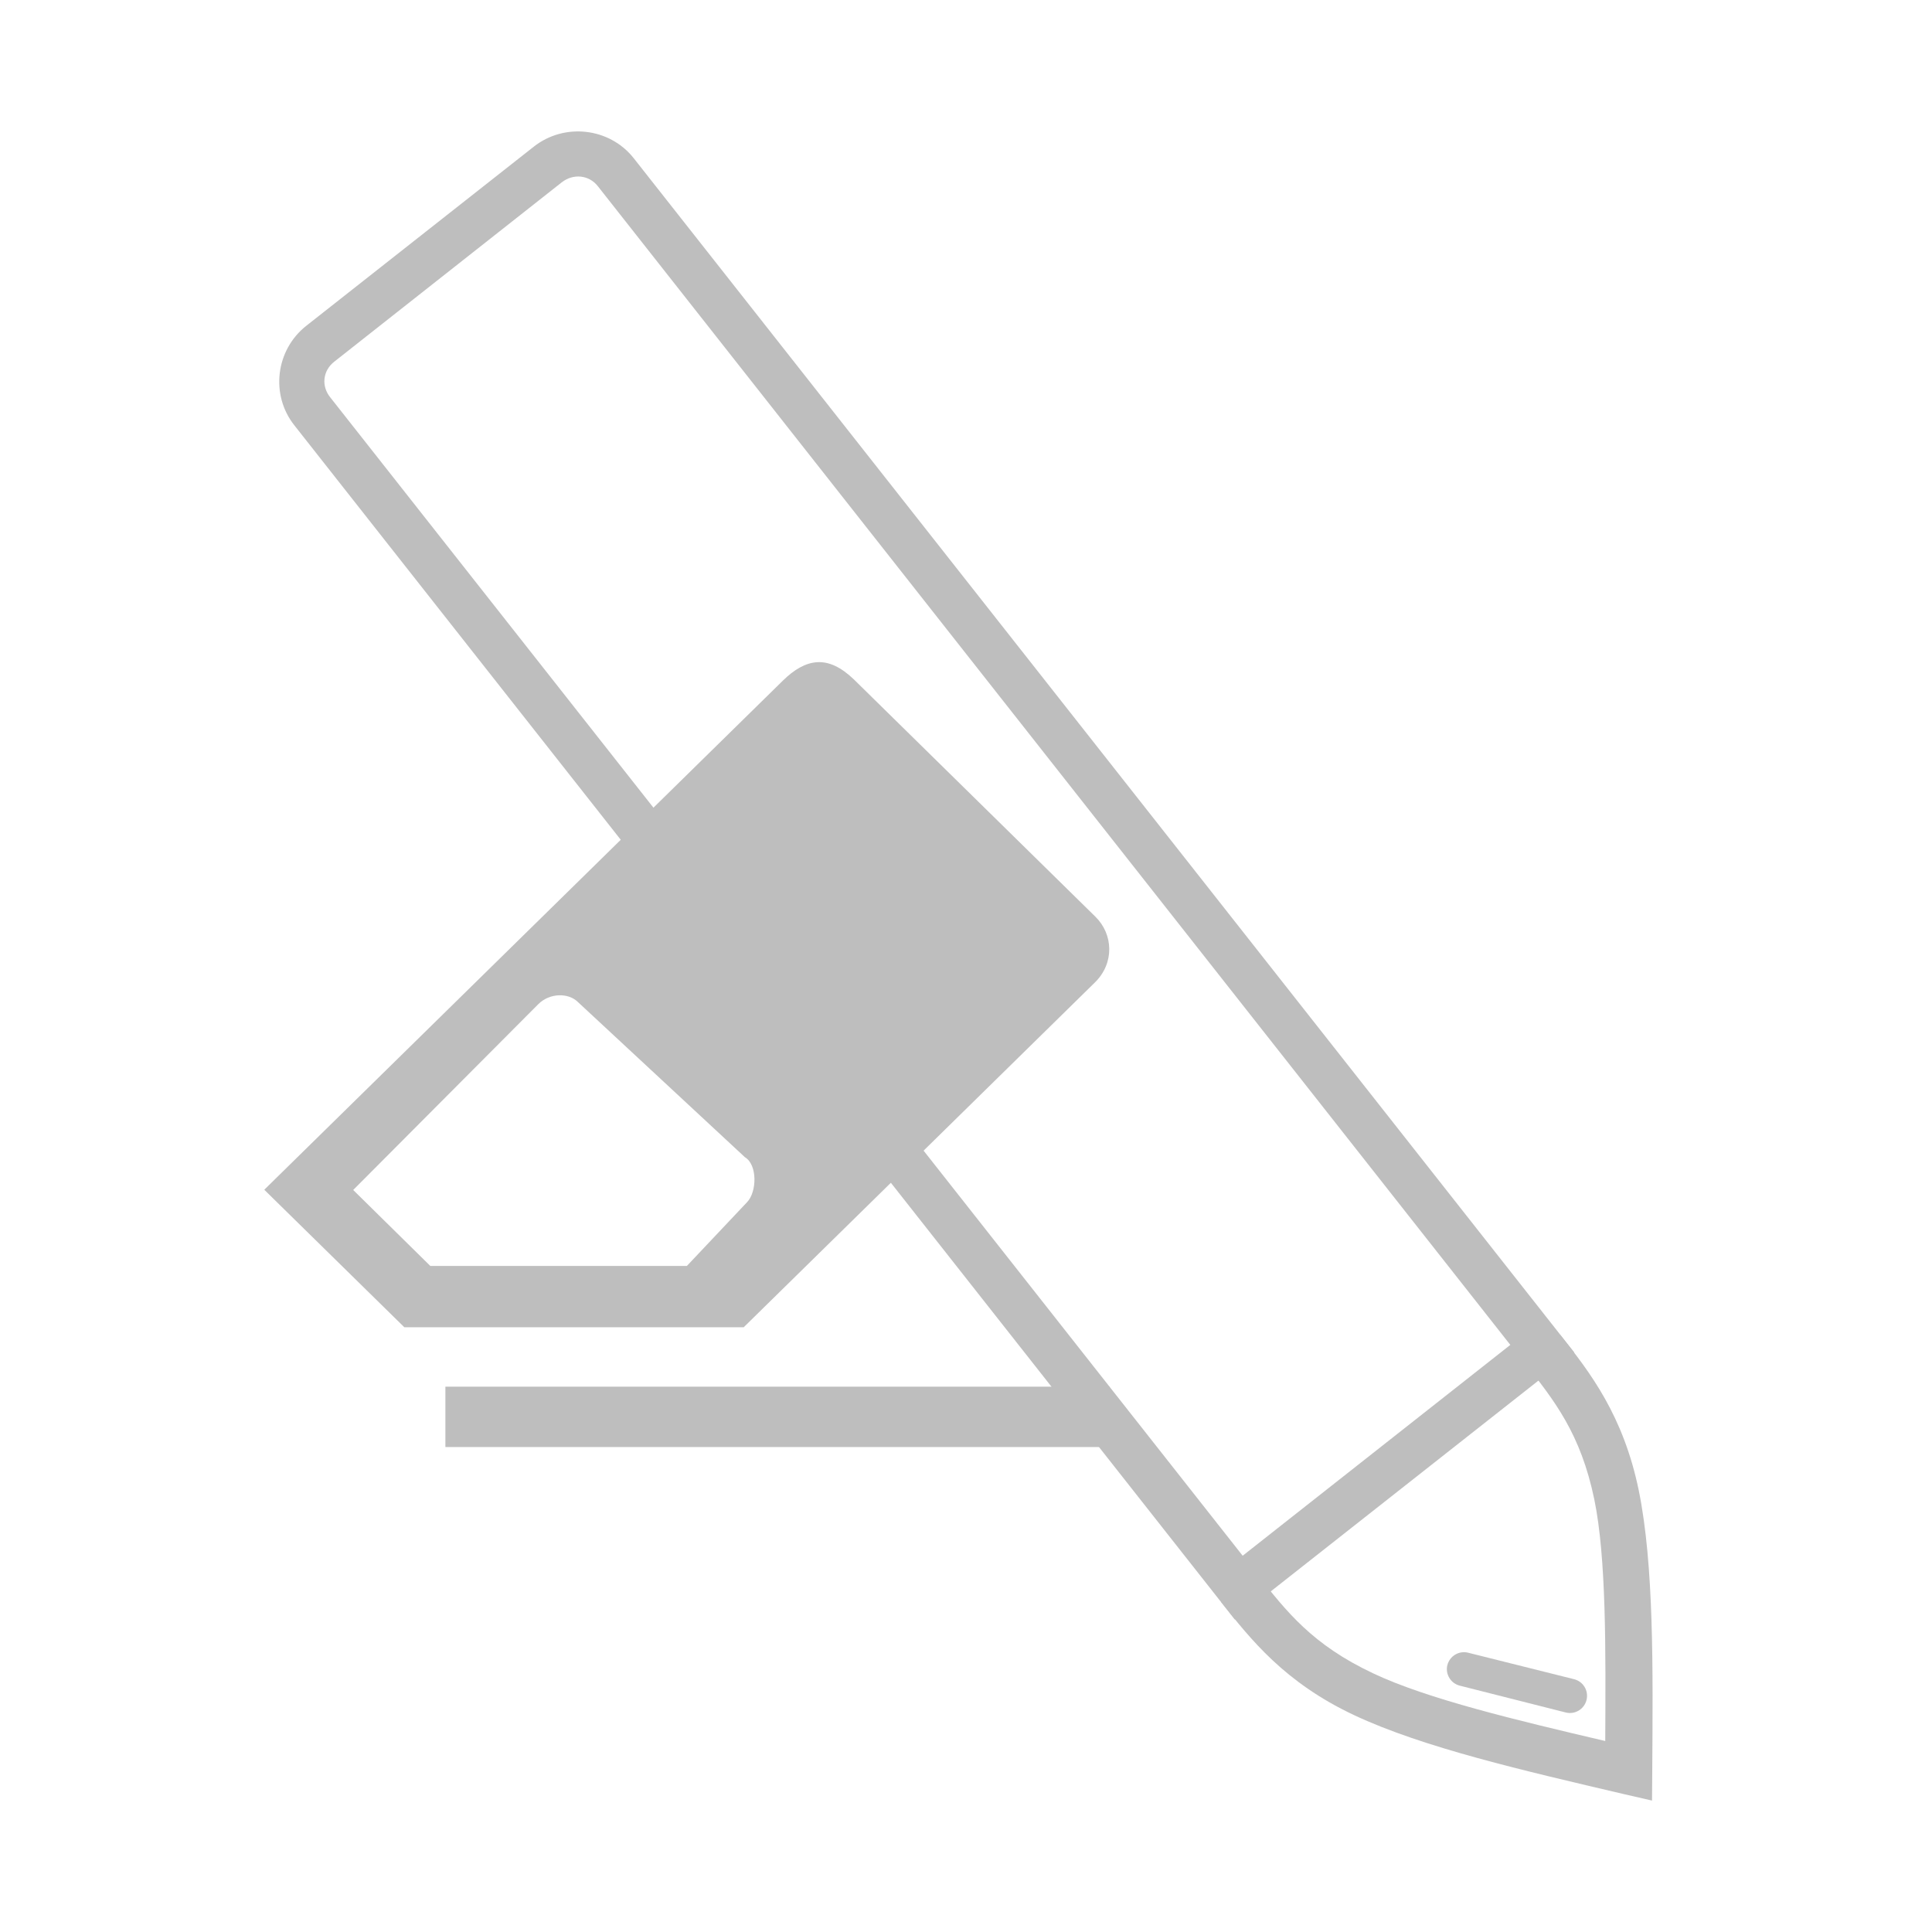
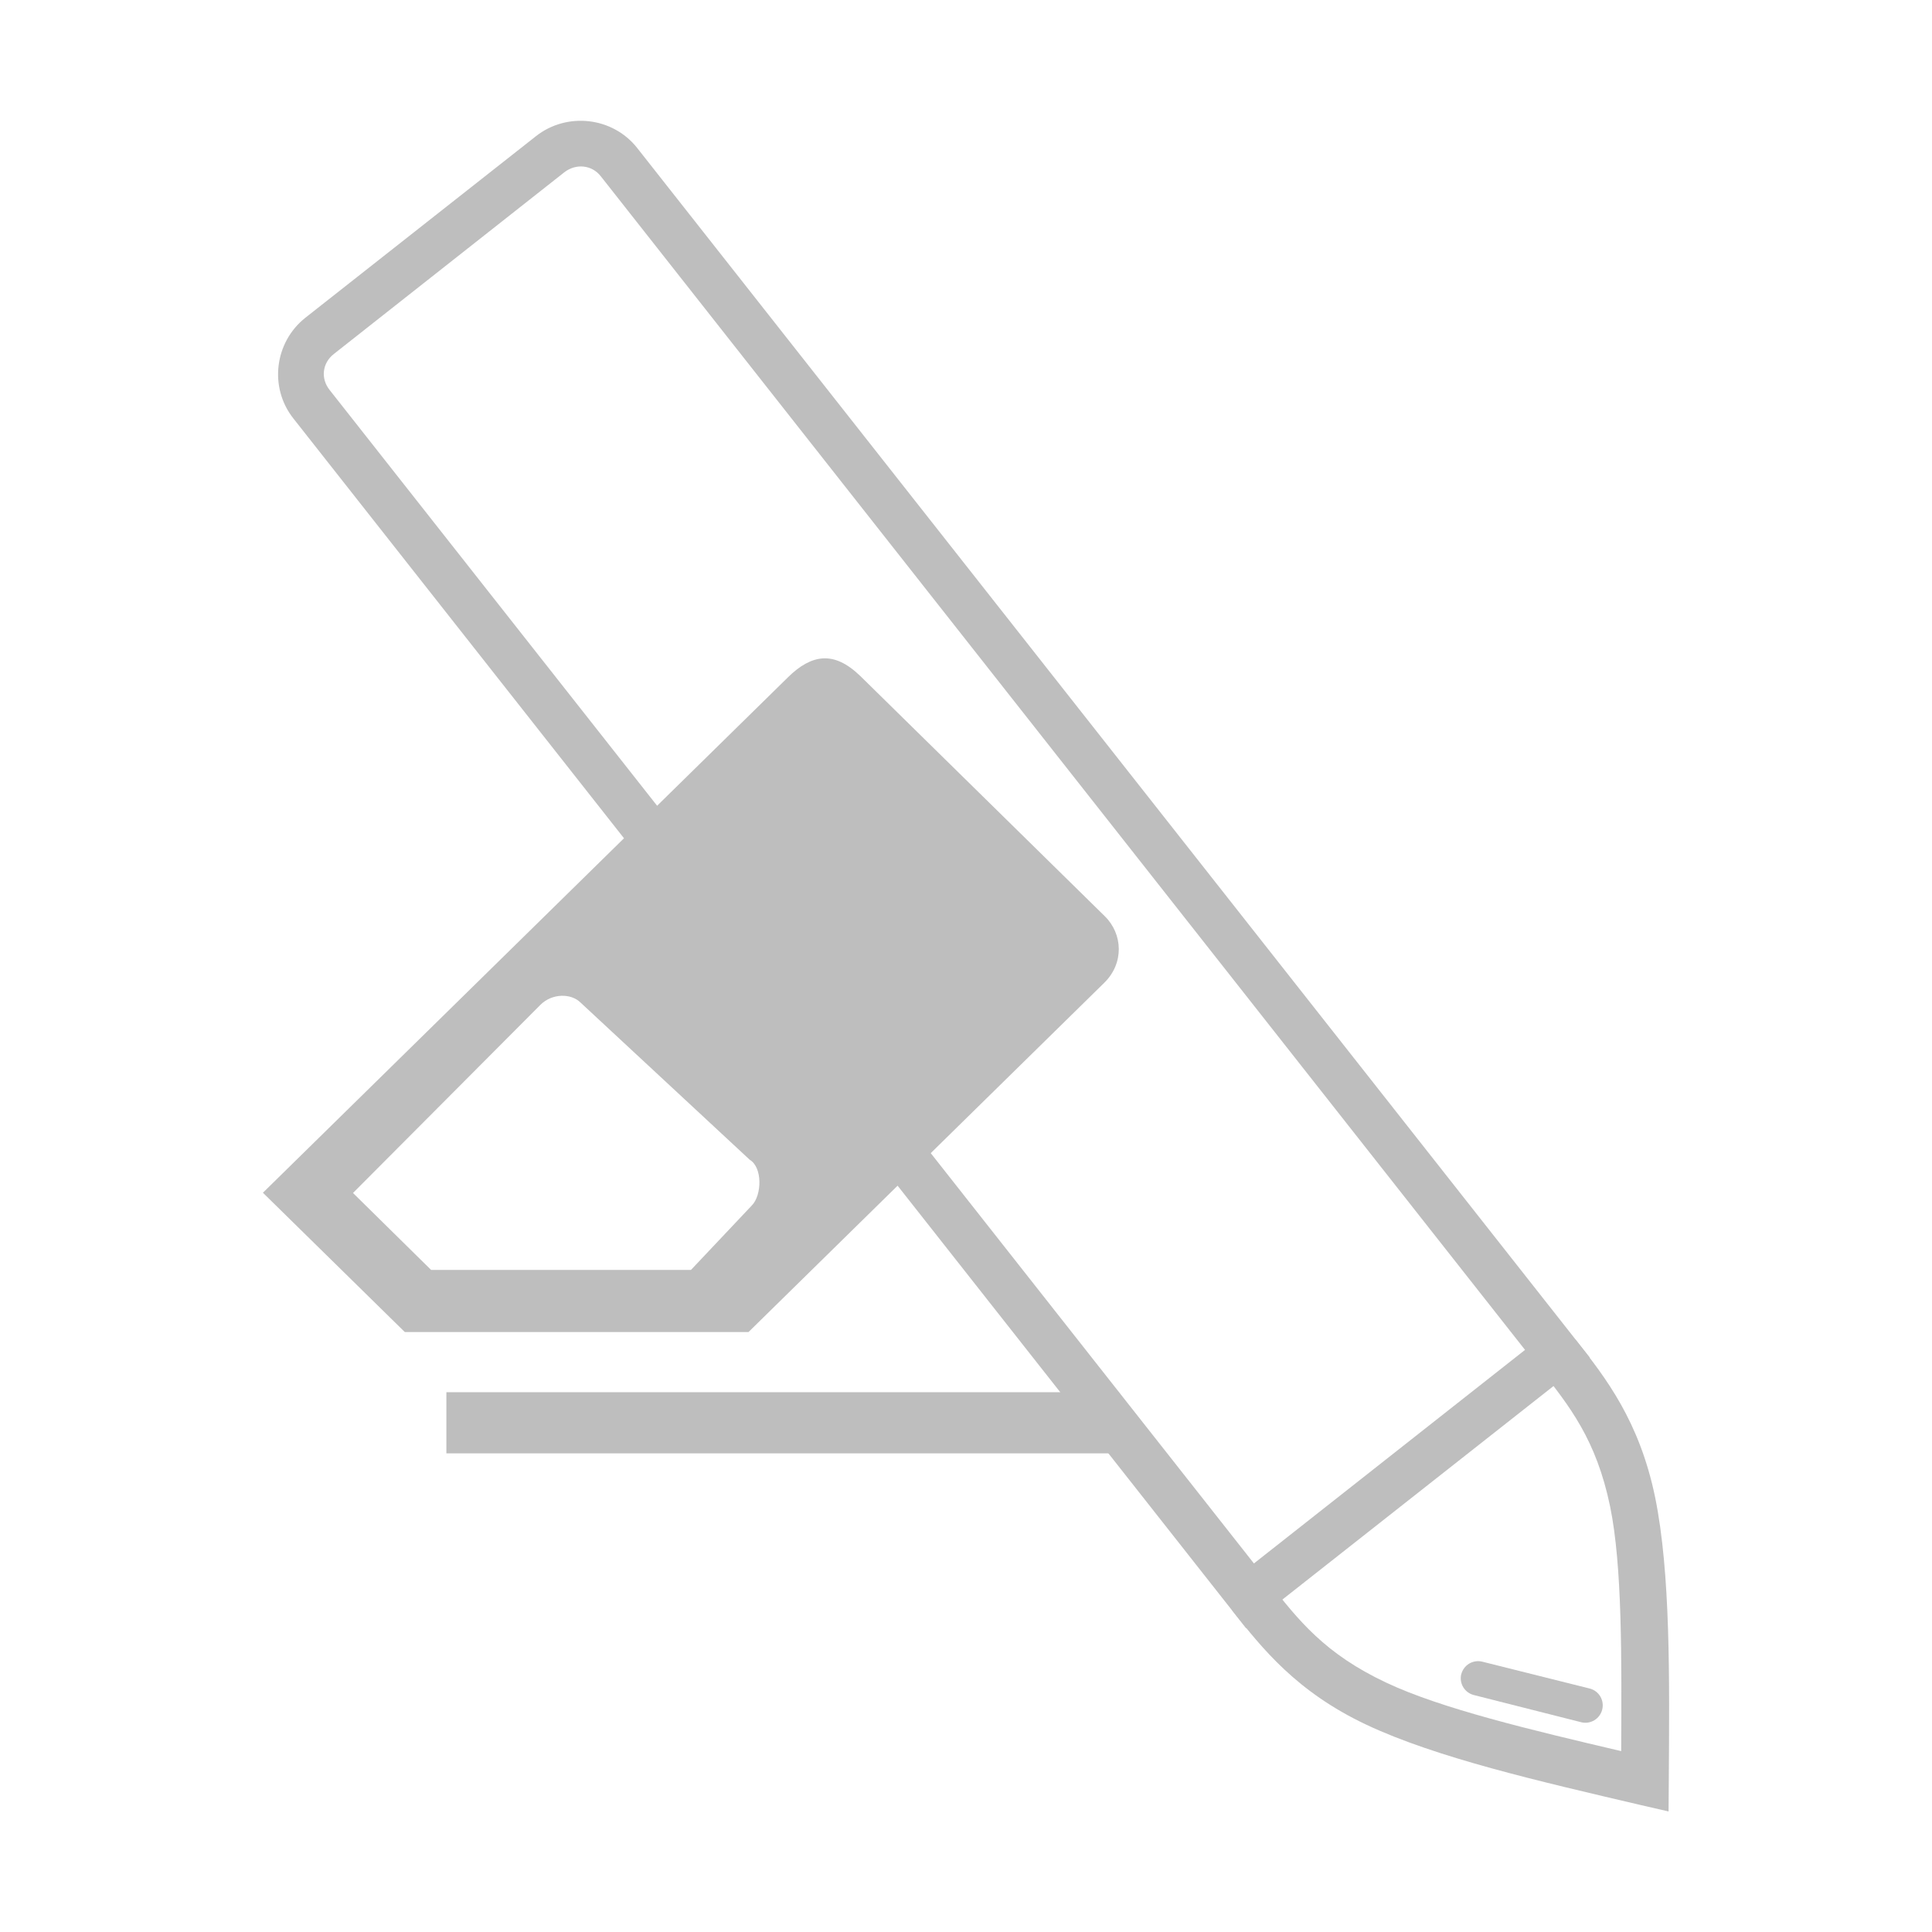
- <svg xmlns="http://www.w3.org/2000/svg" width="32" height="32" viewBox="0 0 8.467 8.467" version="1.1" id="svg5">
+ <svg xmlns="http://www.w3.org/2000/svg" width="16" height="16" viewBox="0 0 4.233 4.233" version="1.1" id="svg5">
  <defs id="defs2" />
-   <path style="color:#000000;fill:#bebebe;stroke-linecap:round;-inkscape-stroke:none" d="M 1.342,1.428 C 1.208,1.534 1.184,1.73 1.29,1.864 L 5.412,7.098 6.899,5.927 2.777,0.693 C 2.671,0.559 2.473,0.537 2.339,0.643 Z M 1.465,1.585 2.462,0.799 c 0.05,-0.039 0.119,-0.033 0.158,0.017 L 6.619,5.894 5.446,6.818 1.447,1.741 C 1.407,1.691 1.415,1.624 1.465,1.585 Z" id="path4171" />
-   <path style="color:#000000;fill:#bebebe;-inkscape-stroke:none" d="m 5.351,7.02 c 0.131,0.166 0.279,0.353 0.582,0.496 0.304,0.143 0.746,0.244 1.185,0.347 l 0.122,0.028 9.472e-4,-0.125 c 0.003,-0.452 0.008,-0.905 -0.059,-1.234 C 7.114,6.203 6.969,6.015 6.837,5.849 L 6.681,5.972 C 6.812,6.138 6.927,6.282 6.987,6.571 7.04,6.828 7.037,7.231 7.035,7.63 6.647,7.539 6.256,7.446 6.019,7.334 5.751,7.208 5.638,7.063 5.507,6.896 Z" id="path4168" />
-   <path style="color:#000000;fill:#bebebe;stroke-linecap:round;-inkscape-stroke:none" d="m 6.343,7.297 a 0.075,0.075 0 0 0 0.053,0.09 l 0.466,0.118 a 0.075,0.075 0 0 0 0.091,-0.055 0.075,0.075 0 0 0 -0.055,-0.091 L 6.434,7.243 a 0.075,0.075 0 0 0 -0.091,0.055 z" id="path4165" />
-   <g fill="#2e3436" id="g1315" transform="matrix(0.2645833,0,0,0.2645833,0.8936023,2.637514)" style="fill:#bebebe;fill-opacity:1">
-     <path d="M 10.156,1 C 9.965,1.012 9.777,1.121 9.59,1.305 L 1,9.738 3.32,12.016 H 8.941 L 14.758,6.305 C 15.086,5.984 15.062,5.504 14.766,5.215 L 10.77,1.289 C 10.551,1.078 10.352,0.988 10.156,1 Z M 6.195,6.629 8.961,9.199 c 0.211,0.125 0.199,0.578 0.035,0.746 L 8,11 H 3.75 L 2.473,9.742 5.539,6.664 c 0.188,-0.188 0.5,-0.191 0.656,-0.035 z m 0,0" id="path4162" style="fill:#bebebe;fill-opacity:1" />
-     <path d="m 4,13 h 11 v 1 H 4 Z m 0,0" id="path4159" style="fill:#bebebe;fill-opacity:1" />
+   <g id="g245" transform="matrix(0.5063842,0,0,0.5063842,-0.01041935,-0.02702654)">
+     <path style="color:#000000;fill:#bebebe;stroke-linecap:round" d="M 1.342,1.428 C 1.208,1.534 1.184,1.73 1.29,1.864 L 5.412,7.098 6.899,5.927 2.777,0.693 C 2.671,0.559 2.473,0.537 2.339,0.643 Z M 1.465,1.585 2.462,0.799 c 0.05,-0.039 0.119,-0.033 0.158,0.017 L 6.619,5.894 5.446,6.818 1.447,1.741 C 1.407,1.691 1.415,1.624 1.465,1.585 Z" id="path4171" />
+     <path style="color:#000000;fill:#bebebe" d="m 5.351,7.02 c 0.131,0.166 0.279,0.353 0.582,0.496 0.304,0.143 0.746,0.244 1.185,0.347 l 0.122,0.028 9.472e-4,-0.125 c 0.003,-0.452 0.008,-0.905 -0.059,-1.234 C 7.114,6.203 6.969,6.015 6.837,5.849 L 6.681,5.972 C 6.812,6.138 6.927,6.282 6.987,6.571 7.04,6.828 7.037,7.231 7.035,7.63 6.647,7.539 6.256,7.446 6.019,7.334 5.751,7.208 5.638,7.063 5.507,6.896 Z" id="path4168" />
+     <path style="color:#000000;fill:#bebebe;stroke-linecap:round" d="m 6.343,7.297 a 0.075,0.075 0 0 0 0.053,0.09 l 0.466,0.118 a 0.075,0.075 0 0 0 0.091,-0.055 0.075,0.075 0 0 0 -0.055,-0.091 L 6.434,7.243 a 0.075,0.075 0 0 0 -0.091,0.055 z" id="path4165" />
+     <g fill="#2e3436" id="g1315" transform="matrix(0.2645833,0,0,0.2645833,0.8936023,2.637514)" style="fill:#bebebe;fill-opacity:1">
+       <path d="M 10.156,1 C 9.965,1.012 9.777,1.121 9.59,1.305 L 1,9.738 3.32,12.016 H 8.941 L 14.758,6.305 C 15.086,5.984 15.062,5.504 14.766,5.215 L 10.77,1.289 C 10.551,1.078 10.352,0.988 10.156,1 Z M 6.195,6.629 8.961,9.199 c 0.211,0.125 0.199,0.578 0.035,0.746 L 8,11 H 3.75 L 2.473,9.742 5.539,6.664 c 0.188,-0.188 0.5,-0.191 0.656,-0.035 z m 0,0" id="path4162" style="fill:#bebebe;fill-opacity:1" />
+       <path d="m 4,13 h 11 v 1 H 4 Z m 0,0" id="path4159" style="fill:#bebebe;fill-opacity:1" />
+     </g>
  </g>
</svg>
